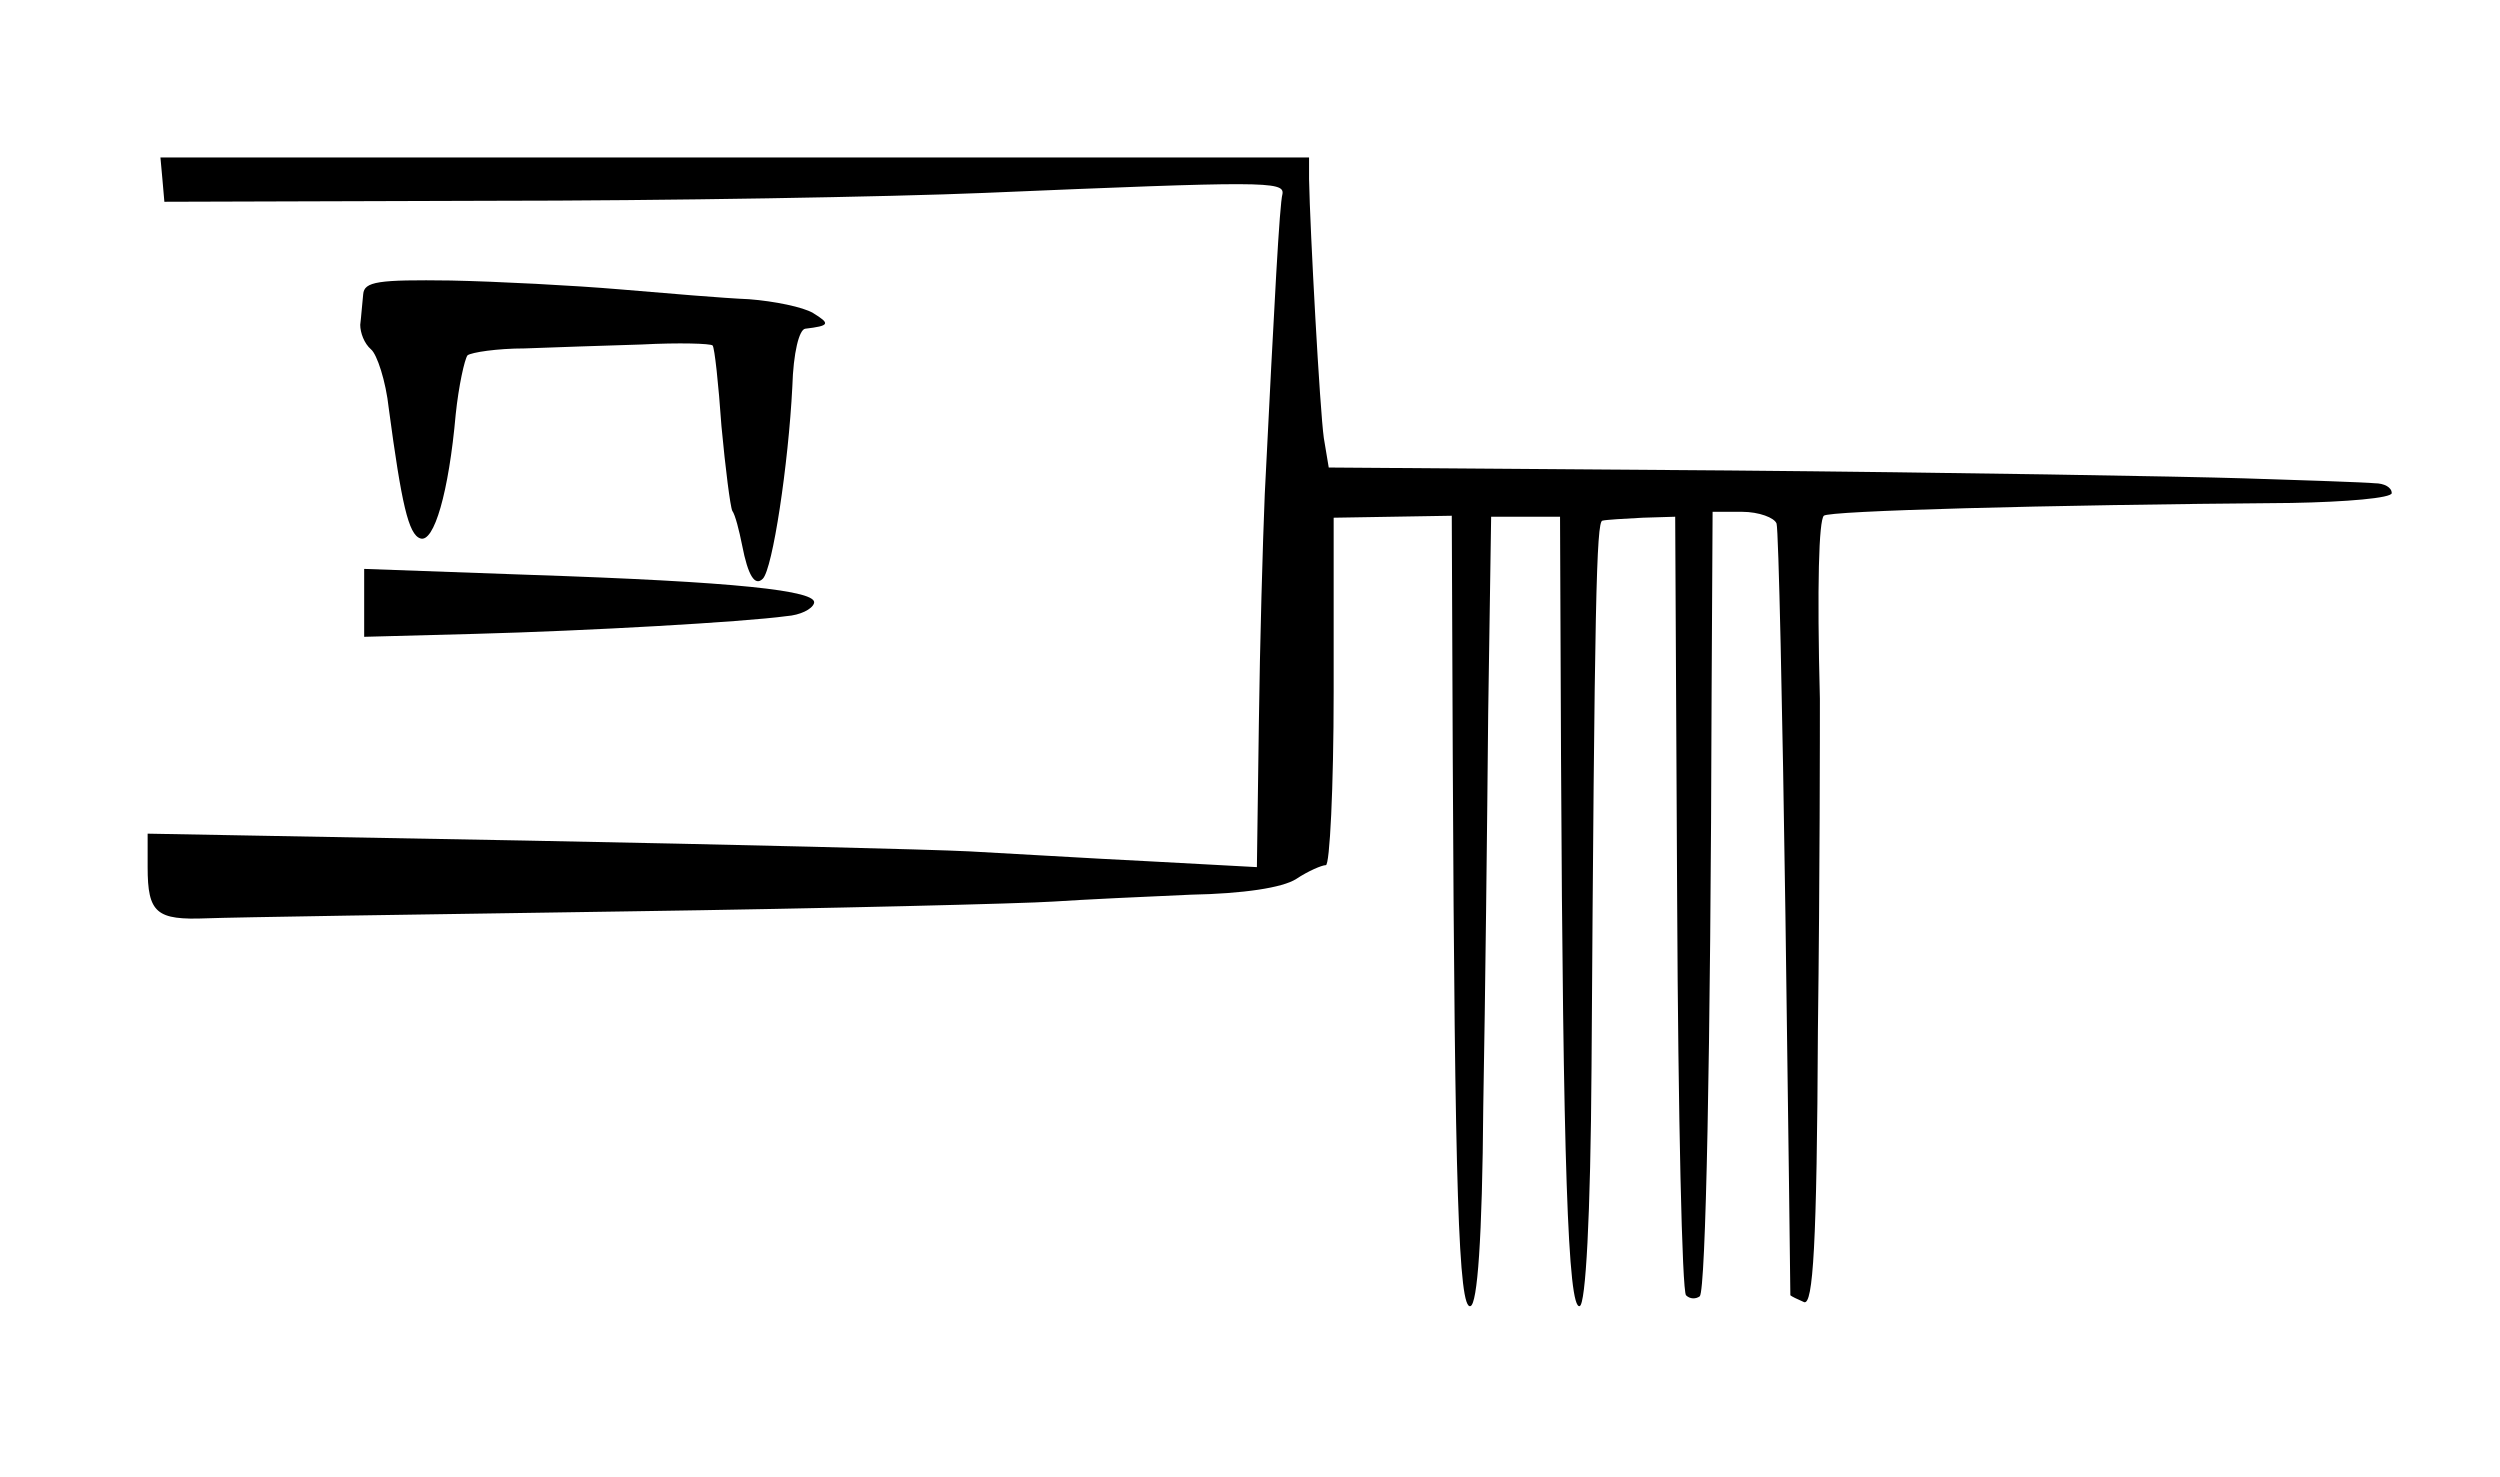
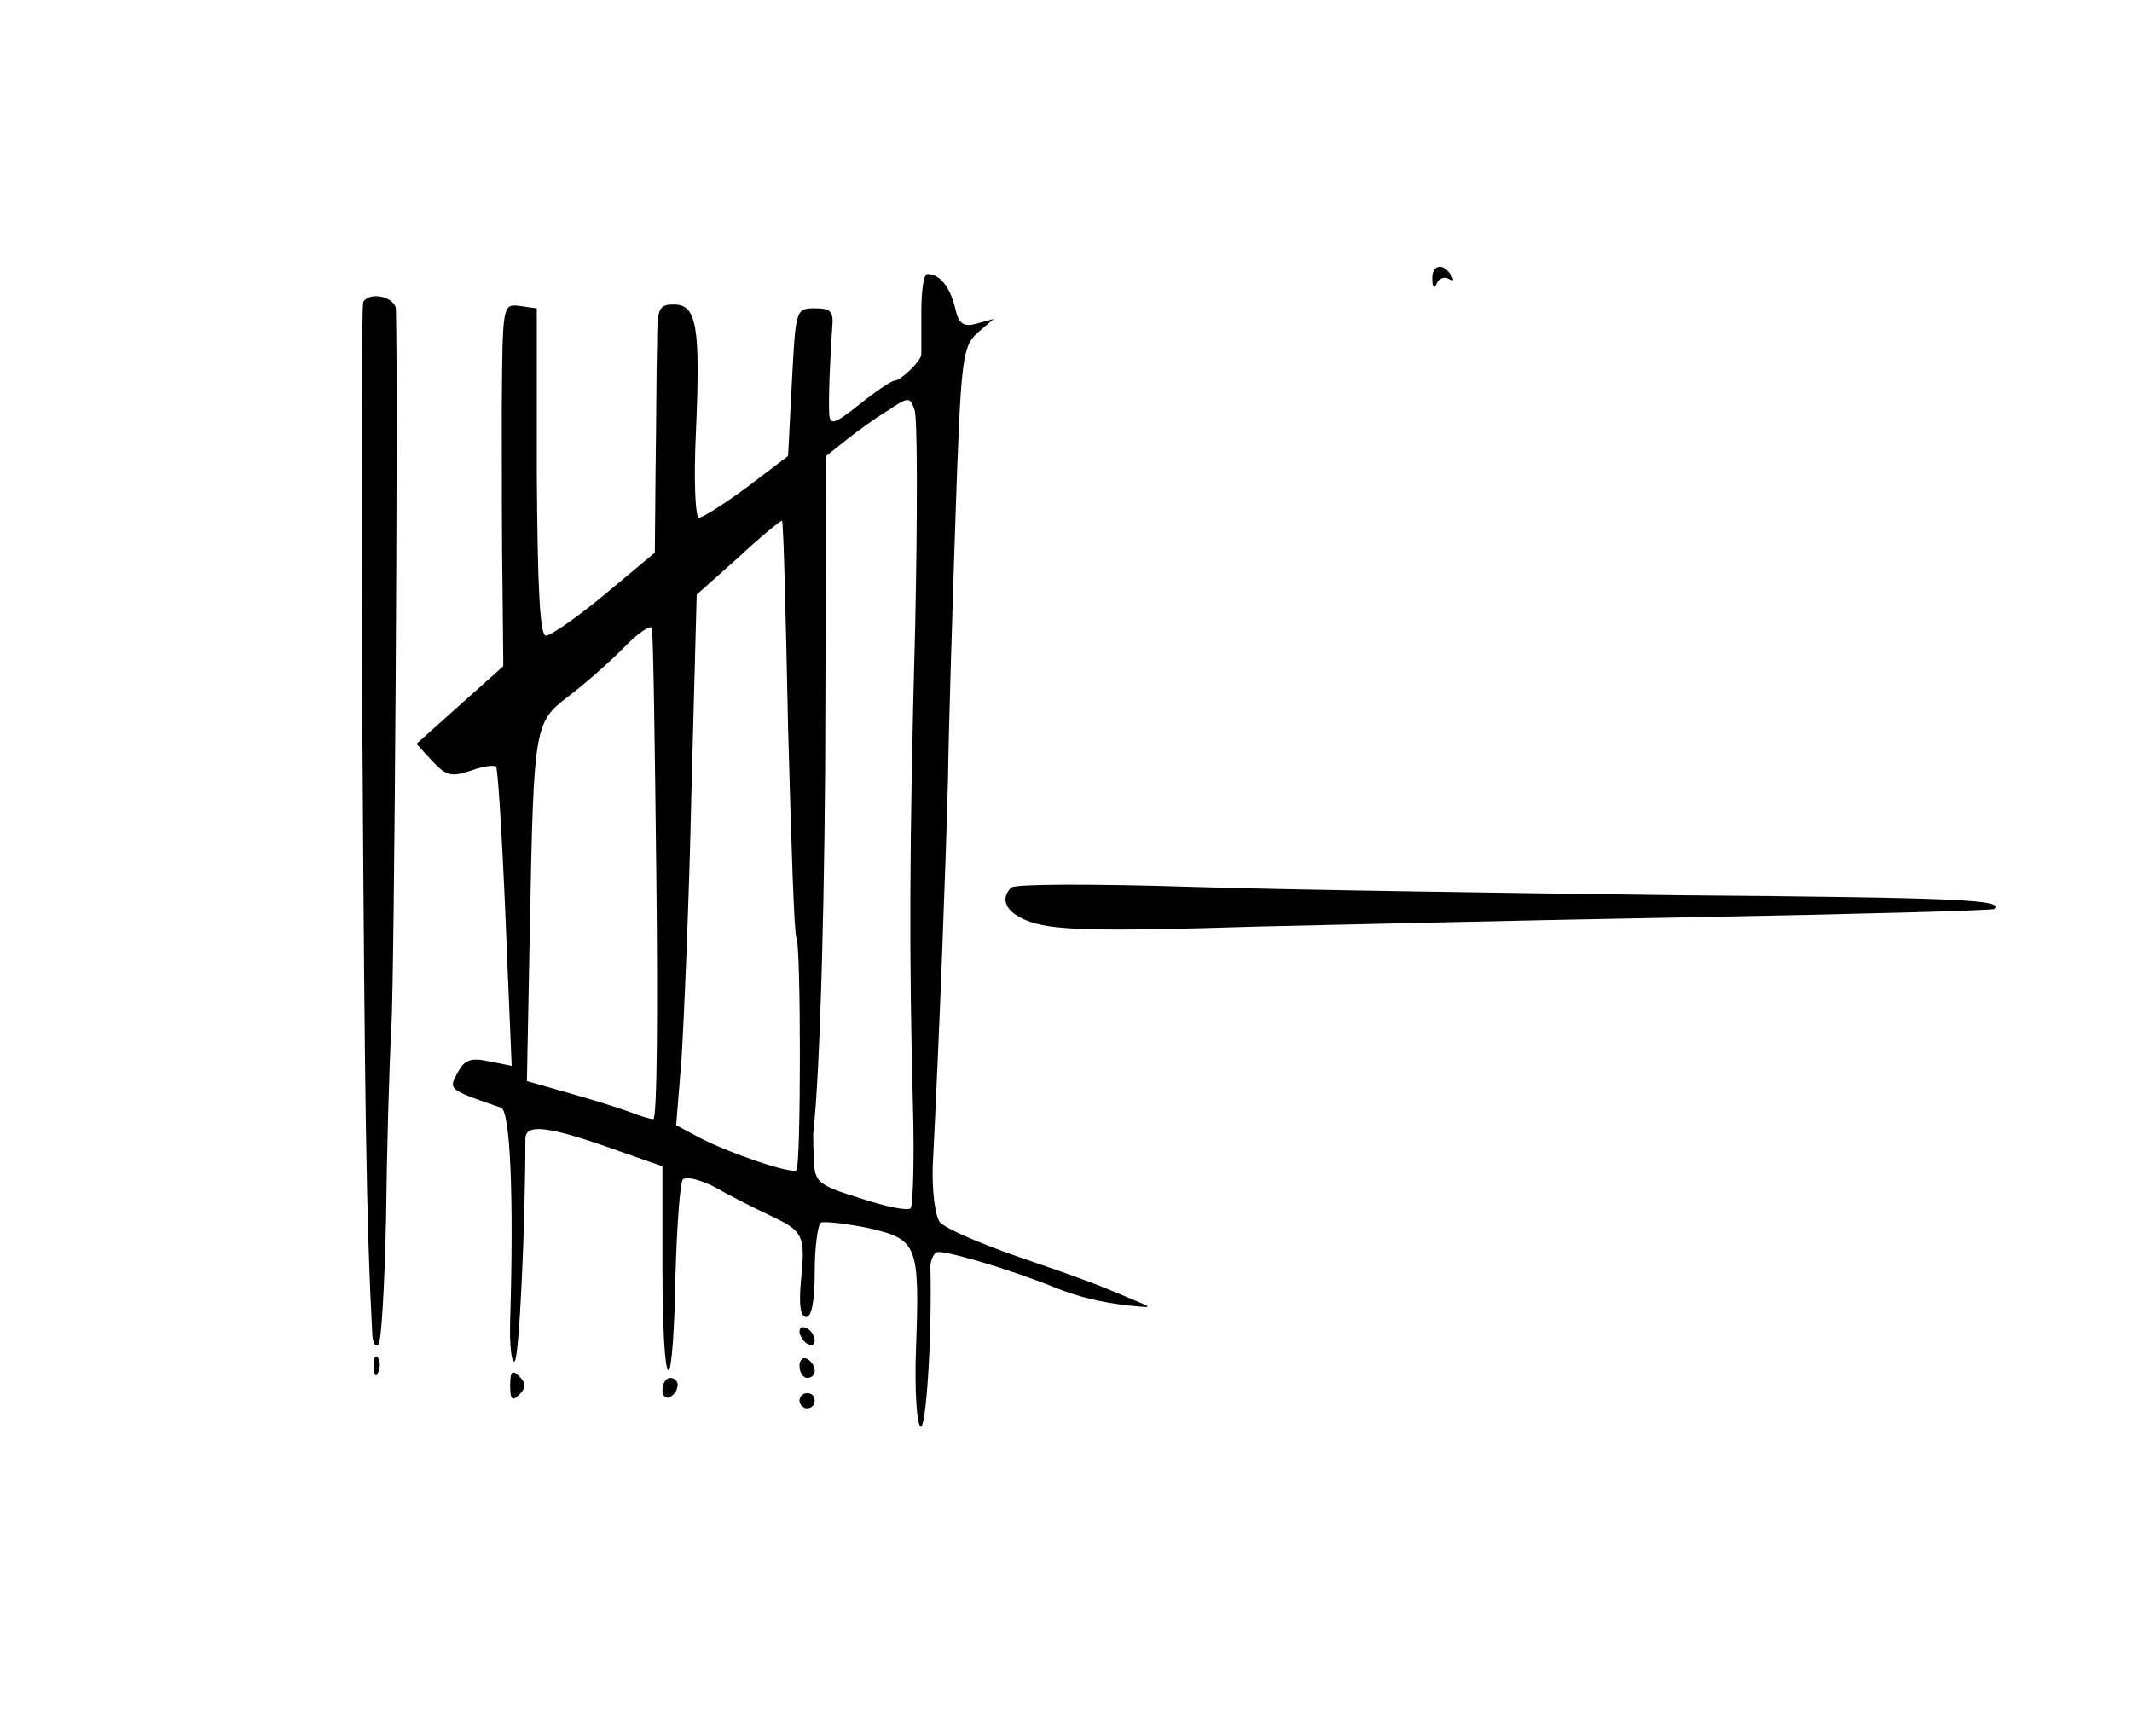
- <svg xmlns="http://www.w3.org/2000/svg" version="1.0" width="254pt" height="150pt" viewBox="0 0 254 150" preserveAspectRatio="xMidYMid meet">
-   <g transform="translate(0,150) scale(0.1,-0.1)" fill="#000000" stroke="none">
-     <path d="M165 1318 l2 -23 329 1 c181 0 408 4 504 8 284 12 305 12 303 -1 -3 -11 -8 -105 -18 -305 -2 -48 -5 -153 -6 -233 l-2 -146 -111 6 c-61 3 -142 8 -181 10 -38 2 -242 7 -452 11 l-383 7 0 -34 c0 -47 9 -54 60 -52 25 1 216 4 425 7 209 3 405 8 435 10 30 2 93 5 140 7 53 1 93 7 107 16 12 8 26 14 30 14 4 -1 8 79 8 176 l0 177 60 1 60 1 1 -246 c2 -439 6 -561 18 -557 7 2 12 68 13 203 2 109 4 289 5 399 l3 200 35 0 35 0 1 -245 c2 -408 7 -561 19 -557 6 2 11 89 12 243 3 473 5 554 11 555 4 1 22 2 41 3 l33 1 2 -392 c1 -216 5 -395 9 -399 4 -4 10 -4 14 -1 6 7 11 241 12 615 l1 182 30 0 c17 0 33 -6 35 -12 2 -7 6 -186 9 -398 3 -212 5 -386 5 -386 1 -1 7 -4 14 -7 9 -3 13 57 14 277 2 154 2 306 2 336 -3 116 -1 181 4 186 4 5 221 11 475 13 56 1 102 5 102 10 0 6 -8 10 -17 10 -10 1 -70 3 -133 5 -63 2 -298 6 -523 8 l-407 3 -5 30 c-4 28 -14 211 -15 263 l0 22 -583 0 -584 0 2 -22z" />
-     <path d="M369 1201 c-1 -9 -2 -23 -3 -31 0 -8 4 -19 11 -25 6 -5 15 -32 18 -60 13 -97 20 -128 32 -132 14 -5 29 47 36 126 3 29 9 56 12 60 4 3 30 7 58 7 29 1 82 3 119 4 38 2 70 1 72 -1 2 -2 6 -39 9 -82 4 -43 9 -82 11 -86 3 -4 7 -20 10 -35 6 -31 13 -42 21 -34 10 10 26 116 30 195 1 35 7 58 13 59 25 3 26 5 8 16 -10 6 -39 12 -65 14 -25 1 -84 6 -131 10 -47 4 -124 8 -172 9 -74 1 -88 -1 -89 -14z" />
-     <path d="M370 887 l0 -34 113 3 c113 3 272 12 316 18 14 1 26 7 28 13 5 13 -80 22 -290 29 l-167 6 0 -35z" />
+ <svg xmlns="http://www.w3.org/2000/svg" version="1.0" width="280pt" height="228pt" viewBox="0 0 280 228" preserveAspectRatio="xMidYMid meet">
+   <g transform="translate(0,228) scale(0.1,-0.1)" fill="#000000" stroke="none">
+     <path d="M1881 1913 c0 -11 3 -13 6 -5 2 6 10 9 15 6 7 -4 8 -2 4 4 -11 18 -26 14 -25 -5z" />
+     <path d="M1210 1870 c0 -27 0 -52 0 -55 1 -8 -27 -35 -35 -35 -4 0 -25 -14 -46 -31 -34 -27 -39 -28 -40 -12 -1 19 1 71 4 113 2 21 -2 25 -23 25 -25 0 -25 -2 -30 -97 l-5 -97 -54 -41 c-30 -22 -58 -40 -63 -40 -5 0 -7 51 -4 113 6 139 1 167 -29 167 -20 0 -22 -5 -22 -52 -1 -29 -1 -103 -2 -164 l-1 -110 -66 -55 c-36 -30 -71 -54 -77 -54 -8 0 -11 62 -12 215 l0 215 -22 3 c-23 3 -23 3 -24 -135 0 -76 0 -183 1 -238 l1 -100 -57 -51 -57 -51 21 -23 c18 -19 25 -21 51 -12 17 6 32 8 33 4 3 -17 9 -118 14 -249 l6 -143 -30 6 c-24 5 -32 2 -41 -15 -12 -22 -13 -22 57 -46 12 -4 17 -114 12 -280 -1 -33 2 -57 6 -53 6 6 14 179 14 292 0 21 31 17 123 -16 l57 -20 0 -134 c0 -74 3 -134 8 -134 4 0 8 55 9 122 2 67 6 125 10 129 5 4 24 -1 43 -11 19 -11 51 -27 70 -36 45 -21 48 -26 42 -85 -3 -32 -1 -49 7 -49 7 0 11 22 11 59 0 33 4 62 8 65 4 2 32 -1 62 -7 65 -15 68 -21 63 -159 -2 -53 1 -99 6 -102 7 -5 15 114 13 206 -1 10 3 20 8 23 7 4 93 -21 155 -46 32 -13 63 -20 98 -24 31 -3 31 -3 7 7 -54 23 -68 28 -155 58 -49 17 -95 37 -101 45 -6 9 -10 41 -9 73 9 179 17 393 20 507 1 72 6 229 10 350 7 205 9 220 29 238 l21 18 -22 -6 c-18 -5 -24 -1 -29 22 -7 27 -20 43 -36 43 -5 0 -8 -22 -8 -50z m-8 -410 c-8 -293 -8 -442 -3 -633 2 -71 0 -131 -3 -134 -3 -4 -33 2 -66 13 -55 17 -60 21 -61 49 -1 16 -1 33 -1 36 9 77 16 323 16 572 l1 318 25 20 c14 11 38 29 55 39 28 19 30 19 36 2 4 -9 4 -136 1 -282z m-167 -135 c4 -148 8 -273 11 -277 6 -9 6 -299 0 -305 -5 -6 -88 22 -128 43 l-30 16 7 86 c3 48 10 205 13 349 l7 262 55 49 c30 28 56 49 57 48 2 -1 5 -123 8 -271z m-173 -197 c2 -175 1 -318 -4 -318 -4 0 -17 4 -30 9 -13 5 -48 16 -80 25 l-56 16 4 208 c5 259 6 263 50 297 20 15 52 43 72 63 19 20 37 32 38 27 2 -6 4 -153 6 -327z" />
+     <path d="M477 1883 c-2 -5 -3 -262 -1 -573 3 -477 5 -633 13 -784 1 -11 4 -16 8 -12 4 4 8 77 10 164 1 86 4 200 7 252 4 71 9 825 6 943 0 17 -35 25 -43 10z" />
+     <path d="M1328 1114 c-15 -15 -7 -32 20 -43 32 -13 84 -15 307 -8 88 2 340 8 560 12 220 4 402 9 404 11 14 12 -45 15 -415 18 -225 3 -512 7 -639 11 -126 4 -233 4 -237 -1z" />
+     <path d="M1050 531 c0 -5 5 -13 10 -16 6 -3 10 -2 10 4 0 5 -4 13 -10 16 -5 3 -10 2 -10 -4z" />
+     <path d="M491 484 c0 -11 3 -14 6 -6 3 7 2 16 -1 19 -3 4 -6 -2 -5 -13z" />
+     <path d="M1050 486 c0 -9 5 -16 10 -16 6 0 10 4 10 9 0 6 -4 13 -10 16 -5 3 -10 -1 -10 -9z" />
+     <path d="M670 460 c0 -19 3 -21 12 -12 9 9 9 15 0 24 -9 9 -12 7 -12 -12z" />
+     <path d="M870 454 c0 -8 5 -12 10 -9 6 3 10 10 10 16 0 5 -4 9 -10 9 -5 0 -10 -7 -10 -16z" />
+     <path d="M1050 440 c0 -5 5 -10 10 -10 6 0 10 5 10 10 0 6 -4 10 -10 10 -5 0 -10 -4 -10 -10z" />
  </g>
</svg>
